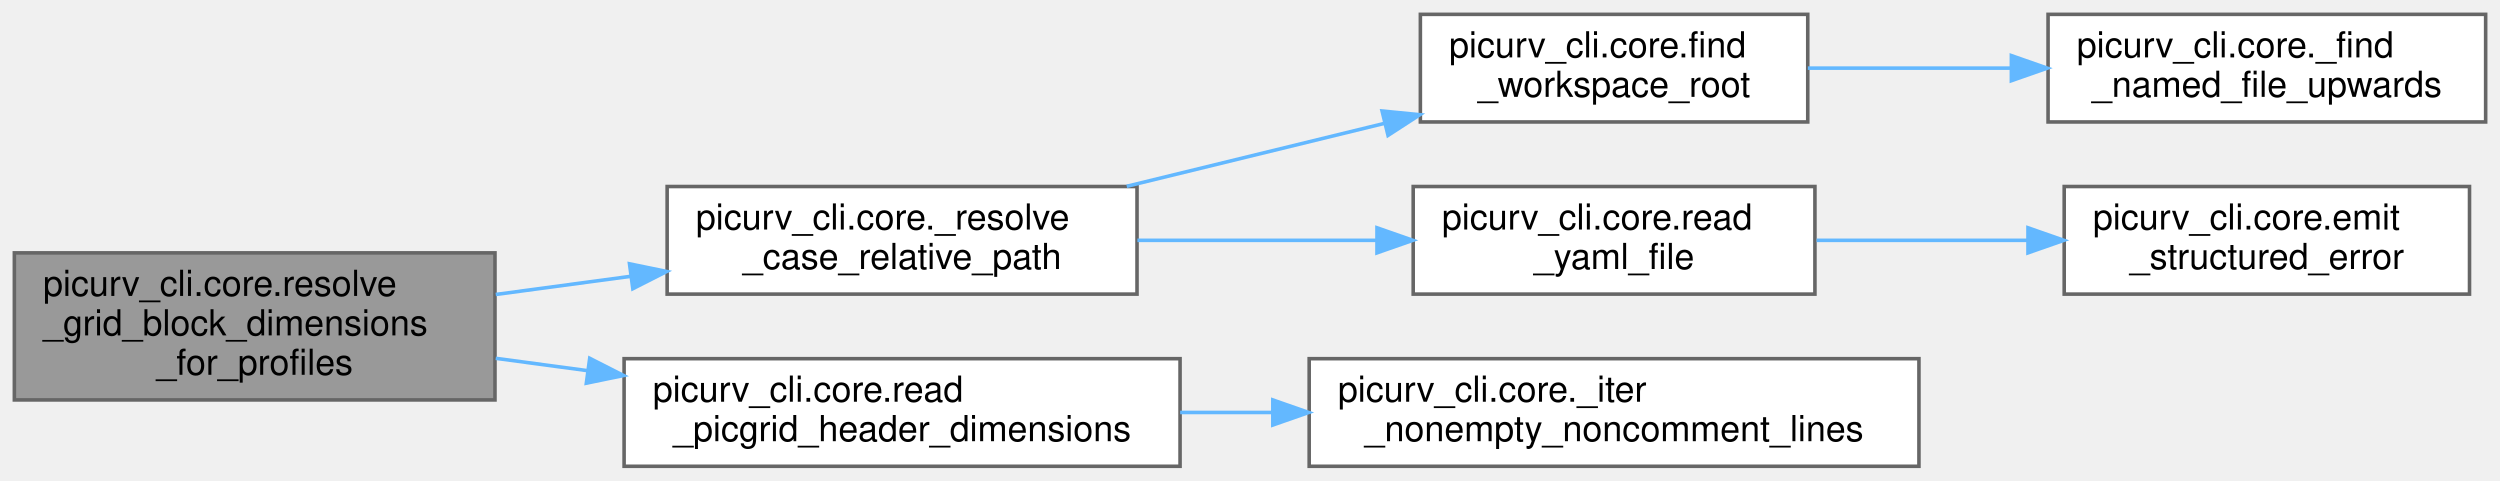
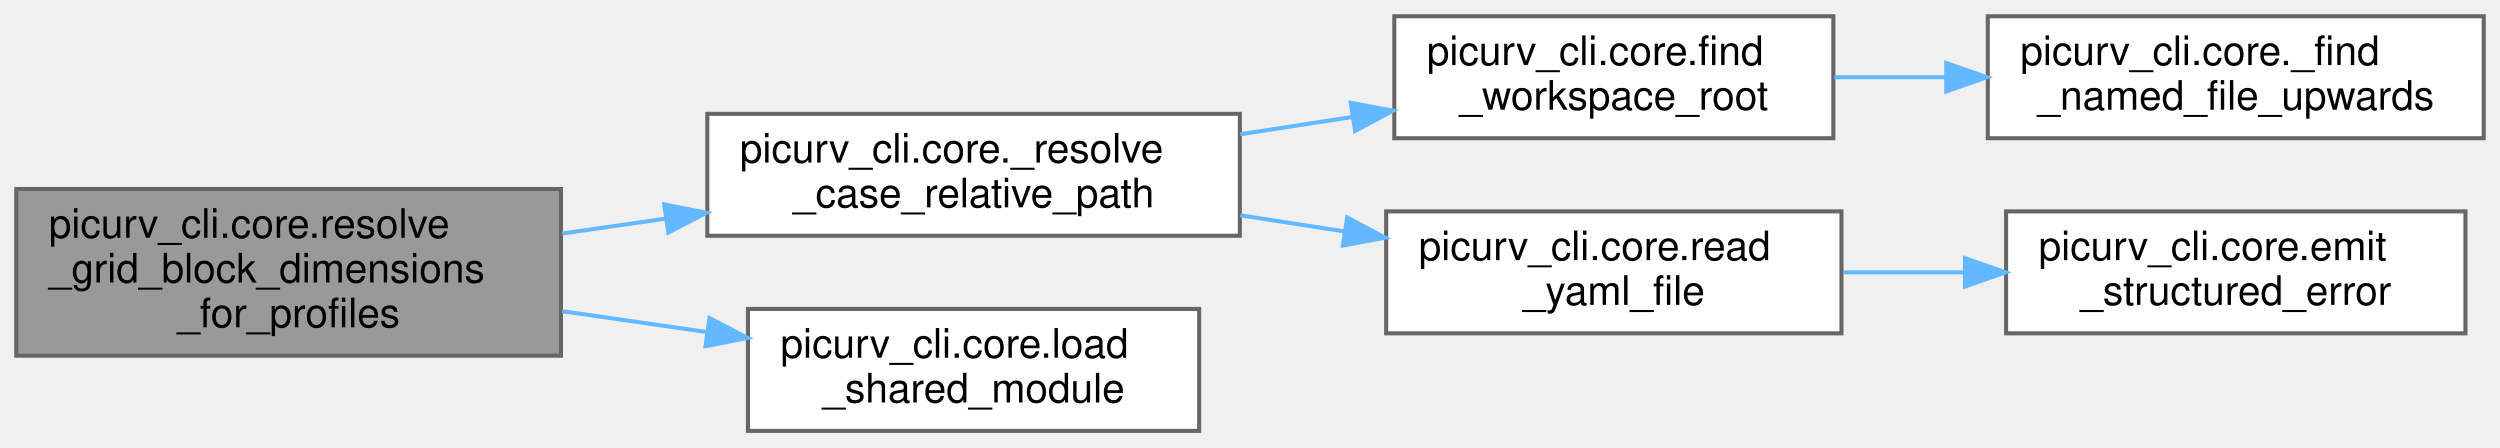
- <svg xmlns="http://www.w3.org/2000/svg" xmlns:xlink="http://www.w3.org/1999/xlink" width="697pt" height="134pt" viewBox="0.00 0.00 697.00 134.00">
-   <g id="graph0" class="graph" transform="scale(1 1) rotate(0) translate(4 130)">
+ <svg xmlns="http://www.w3.org/2000/svg" xmlns:xlink="http://www.w3.org/1999/xlink" width="615pt" height="110pt" viewBox="0.00 0.00 615.00 110.00">
+   <g id="graph0" class="graph" transform="scale(1 1) rotate(0) translate(4 106)">
    <g id="Node000001" class="node">
      <g id="a_Node000001">
        <a xlink:title="Resolve per-block node dimensions for prescribed inlet profile validation.">
          <polygon fill="#999999" stroke="#666666" points="134,-59.5 0,-59.5 0,-18.5 134,-18.5 134,-59.5" />
          <text text-anchor="start" x="8" y="-47.5" font-family="Helvetica,sans-Serif" font-size="10.00">picurv_cli.core.resolve</text>
          <text text-anchor="start" x="8" y="-36.5" font-family="Helvetica,sans-Serif" font-size="10.00">_grid_block_dimensions</text>
          <text text-anchor="middle" x="67" y="-25.5" font-family="Helvetica,sans-Serif" font-size="10.00">_for_profiles</text>
        </a>
      </g>
    </g>
    <g id="Node000002" class="node">
      <g id="a_Node000002">
        <a xlink:href="namespacepicurv__cli_1_1core.html#a195e4156e22af16789e28dff9975052c" target="_top" xlink:title="Resolve a path relative to the current case directory.">
-           <polygon fill="white" stroke="#666666" points="313,-78 182,-78 182,-48 313,-48 313,-78" />
-           <text text-anchor="start" x="190" y="-66" font-family="Helvetica,sans-Serif" font-size="10.00">picurv_cli.core._resolve</text>
-           <text text-anchor="middle" x="247.5" y="-55" font-family="Helvetica,sans-Serif" font-size="10.00">_case_relative_path</text>
+           <polygon fill="white" stroke="#666666" points="301,-78 170,-78 170,-48 301,-48 301,-78" />
+           <text text-anchor="start" x="178" y="-66" font-family="Helvetica,sans-Serif" font-size="10.00">picurv_cli.core._resolve</text>
+           <text text-anchor="middle" x="235.5" y="-55" font-family="Helvetica,sans-Serif" font-size="10.00">_case_relative_path</text>
        </a>
      </g>
    </g>
    <g id="edge1_Node000001_Node000002" class="edge">
      <g id="a_edge1_Node000001_Node000002">
        <a xlink:title=" ">
-           <path fill="none" stroke="#63b8ff" d="M134.21,-47.9C146.5,-49.56 159.42,-51.29 171.94,-52.98" />
-           <polygon fill="#63b8ff" stroke="#63b8ff" points="171.5,-56.45 181.88,-54.31 172.43,-49.51 171.5,-56.45" />
+           <path fill="none" stroke="#63b8ff" d="M134.28,-48.55C142.69,-49.77 151.34,-51.01 159.87,-52.24" />
+           <polygon fill="#63b8ff" stroke="#63b8ff" points="159.4,-55.71 169.8,-53.67 160.4,-48.78 159.4,-55.71" />
        </a>
      </g>
    </g>
    <g id="Node000007" class="node">
      <g id="a_Node000007">
-         <a xlink:href="namespacepicurv__cli_1_1core.html#a271b33070ae4209c1b79a859d3c674e6" target="_top" xlink:title="Read only the canonical PICGRID header dimensions.">
-           <polygon fill="white" stroke="#666666" points="325,-30 170,-30 170,0 325,0 325,-30" />
-           <text text-anchor="start" x="178" y="-18" font-family="Helvetica,sans-Serif" font-size="10.00">picurv_cli.core.read</text>
-           <text text-anchor="middle" x="247.5" y="-7" font-family="Helvetica,sans-Serif" font-size="10.00">_picgrid_header_dimensions</text>
+         <a xlink:href="namespacepicurv__cli_1_1core.html#afe38f704c1a4e144657cf751ab04b429" target="_top" xlink:title="Load a module this file shares with the generators, such as source_expressions, from beside it.">
+           <polygon fill="white" stroke="#666666" points="291,-30 180,-30 180,0 291,0 291,-30" />
+           <text text-anchor="start" x="188" y="-18" font-family="Helvetica,sans-Serif" font-size="10.00">picurv_cli.core.load</text>
+           <text text-anchor="middle" x="235.5" y="-7" font-family="Helvetica,sans-Serif" font-size="10.00">_shared_module</text>
        </a>
      </g>
    </g>
    <g id="edge6_Node000001_Node000007" class="edge">
      <g id="a_edge6_Node000001_Node000007">
        <a xlink:title=" ">
-           <path fill="none" stroke="#63b8ff" d="M134.21,-30.1C142.56,-28.98 151.19,-27.81 159.79,-26.66" />
-           <polygon fill="#63b8ff" stroke="#63b8ff" points="160.41,-30.11 169.85,-25.31 159.47,-23.17 160.41,-30.11" />
+           <path fill="none" stroke="#63b8ff" d="M134.28,-29.45C146,-27.76 158.18,-26 169.85,-24.32" />
+           <polygon fill="#63b8ff" stroke="#63b8ff" points="170.54,-27.76 179.94,-22.86 169.55,-20.83 170.54,-27.76" />
        </a>
      </g>
    </g>
    <g id="Node000003" class="node">
      <g id="a_Node000003">
        <a xlink:href="namespacepicurv__cli_1_1core.html#a4a524307baf1f04ee61230b89a054038" target="_top" xlink:title="Locate the nearest initialized PICurv workspace for supplied anchors.">
-           <polygon fill="white" stroke="#666666" points="500,-126 392,-126 392,-96 500,-96 500,-126" />
-           <text text-anchor="start" x="400" y="-114" font-family="Helvetica,sans-Serif" font-size="10.00">picurv_cli.core.find</text>
-           <text text-anchor="middle" x="446" y="-103" font-family="Helvetica,sans-Serif" font-size="10.00">_workspace_root</text>
+           <polygon fill="white" stroke="#666666" points="447,-102 339,-102 339,-72 447,-72 447,-102" />
+           <text text-anchor="start" x="347" y="-90" font-family="Helvetica,sans-Serif" font-size="10.00">picurv_cli.core.find</text>
+           <text text-anchor="middle" x="393" y="-79" font-family="Helvetica,sans-Serif" font-size="10.00">_workspace_root</text>
        </a>
      </g>
    </g>
    <g id="edge2_Node000002_Node000003" class="edge">
      <g id="a_edge2_Node000002_Node000003">
        <a xlink:title=" ">
-           <path fill="none" stroke="#63b8ff" d="M310.13,-78.06C332.98,-83.64 358.91,-89.97 381.88,-95.58" />
-           <polygon fill="#63b8ff" stroke="#63b8ff" points="381.32,-99.05 391.87,-98.02 382.98,-92.25 381.32,-99.05" />
+           <path fill="none" stroke="#63b8ff" d="M301.1,-72.97C310.19,-74.37 319.53,-75.82 328.6,-77.22" />
+           <polygon fill="#63b8ff" stroke="#63b8ff" points="328.28,-80.71 338.7,-78.77 329.35,-73.79 328.28,-80.71" />
        </a>
      </g>
    </g>
    <g id="Node000005" class="node">
      <g id="a_Node000005">
        <a xlink:href="namespacepicurv__cli_1_1core.html#af2a8ae9d6e7fdd0efdea9110f464c633" target="_top" xlink:title="Safely reads a YAML file and returns its content.">
-           <polygon fill="white" stroke="#666666" points="502,-78 390,-78 390,-48 502,-48 502,-78" />
-           <text text-anchor="start" x="398" y="-66" font-family="Helvetica,sans-Serif" font-size="10.00">picurv_cli.core.read</text>
-           <text text-anchor="middle" x="446" y="-55" font-family="Helvetica,sans-Serif" font-size="10.00">_yaml_file</text>
+           <polygon fill="white" stroke="#666666" points="449,-54 337,-54 337,-24 449,-24 449,-54" />
+           <text text-anchor="start" x="345" y="-42" font-family="Helvetica,sans-Serif" font-size="10.00">picurv_cli.core.read</text>
+           <text text-anchor="middle" x="393" y="-31" font-family="Helvetica,sans-Serif" font-size="10.00">_yaml_file</text>
        </a>
      </g>
    </g>
    <g id="edge4_Node000002_Node000005" class="edge">
      <g id="a_edge4_Node000002_Node000005">
        <a xlink:title=" ">
-           <path fill="none" stroke="#63b8ff" d="M313.11,-63C334.55,-63 358.42,-63 379.89,-63" />
-           <polygon fill="#63b8ff" stroke="#63b8ff" points="379.9,-66.5 389.9,-63 379.9,-59.5 379.9,-66.5" />
+           <path fill="none" stroke="#63b8ff" d="M301.1,-53.03C309.61,-51.72 318.35,-50.37 326.87,-49.05" />
+           <polygon fill="#63b8ff" stroke="#63b8ff" points="327.41,-52.51 336.76,-47.53 326.34,-45.59 327.41,-52.51" />
        </a>
      </g>
    </g>
    <g id="Node000004" class="node">
      <g id="a_Node000004">
        <a xlink:href="namespacepicurv__cli_1_1core.html#a3807ecf706b18e996b5d0c5a07348ec8" target="_top" xlink:title="Find a named file at or above an arbitrary filesystem anchor.">
-           <polygon fill="white" stroke="#666666" points="689,-126 567,-126 567,-96 689,-96 689,-126" />
-           <text text-anchor="start" x="575" y="-114" font-family="Helvetica,sans-Serif" font-size="10.00">picurv_cli.core._find</text>
-           <text text-anchor="middle" x="628" y="-103" font-family="Helvetica,sans-Serif" font-size="10.00">_named_file_upwards</text>
+           <polygon fill="white" stroke="#666666" points="607,-102 485,-102 485,-72 607,-72 607,-102" />
+           <text text-anchor="start" x="493" y="-90" font-family="Helvetica,sans-Serif" font-size="10.00">picurv_cli.core._find</text>
+           <text text-anchor="middle" x="546" y="-79" font-family="Helvetica,sans-Serif" font-size="10.00">_named_file_upwards</text>
        </a>
      </g>
    </g>
    <g id="edge3_Node000003_Node000004" class="edge">
      <g id="a_edge3_Node000003_Node000004">
        <a xlink:title=" ">
-           <path fill="none" stroke="#63b8ff" d="M500.03,-111C517.79,-111 537.87,-111 556.73,-111" />
-           <polygon fill="#63b8ff" stroke="#63b8ff" points="556.77,-114.5 566.77,-111 556.77,-107.5 556.77,-114.5" />
+           <path fill="none" stroke="#63b8ff" d="M447.24,-87C456.06,-87 465.33,-87 474.5,-87" />
+           <polygon fill="#63b8ff" stroke="#63b8ff" points="474.78,-90.5 484.78,-87 474.78,-83.5 474.78,-90.5" />
        </a>
      </g>
    </g>
    <g id="Node000006" class="node">
      <g id="a_Node000006">
        <a xlink:href="namespacepicurv__cli_1_1core.html#a34be513d9580900259d440370f9ca0e5" target="_top" xlink:title="Emit one standardized error line for tooling and users.">
-           <polygon fill="white" stroke="#666666" points="684.5,-78 571.5,-78 571.5,-48 684.5,-48 684.5,-78" />
-           <text text-anchor="start" x="579.5" y="-66" font-family="Helvetica,sans-Serif" font-size="10.00">picurv_cli.core.emit</text>
-           <text text-anchor="middle" x="628" y="-55" font-family="Helvetica,sans-Serif" font-size="10.00">_structured_error</text>
+           <polygon fill="white" stroke="#666666" points="602.5,-54 489.5,-54 489.5,-24 602.5,-24 602.5,-54" />
+           <text text-anchor="start" x="497.5" y="-42" font-family="Helvetica,sans-Serif" font-size="10.00">picurv_cli.core.emit</text>
+           <text text-anchor="middle" x="546" y="-31" font-family="Helvetica,sans-Serif" font-size="10.00">_structured_error</text>
        </a>
      </g>
    </g>
    <g id="edge5_Node000005_Node000006" class="edge">
      <g id="a_edge5_Node000005_Node000006">
        <a xlink:title=" ">
-           <path fill="none" stroke="#63b8ff" d="M502.47,-63C521.04,-63 541.91,-63 561.18,-63" />
-           <polygon fill="#63b8ff" stroke="#63b8ff" points="561.4,-66.5 571.4,-63 561.4,-59.5 561.4,-66.5" />
-         </a>
-       </g>
-     </g>
-     <g id="Node000008" class="node">
-       <g id="a_Node000008">
-         <a xlink:href="namespacepicurv__cli_1_1core.html#a966c1cc7b426af537b08664e5fd60cc5" target="_top" xlink:title="Yield (lineno, stripped_line) for non-empty, non-comment lines.">
-           <polygon fill="white" stroke="#666666" points="531,-30 361,-30 361,0 531,0 531,-30" />
-           <text text-anchor="start" x="369" y="-18" font-family="Helvetica,sans-Serif" font-size="10.00">picurv_cli.core._iter</text>
-           <text text-anchor="middle" x="446" y="-7" font-family="Helvetica,sans-Serif" font-size="10.00">_nonempty_noncomment_lines</text>
-         </a>
-       </g>
-     </g>
-     <g id="edge7_Node000007_Node000008" class="edge">
-       <g id="a_edge7_Node000007_Node000008">
-         <a xlink:title=" ">
-           <path fill="none" stroke="#63b8ff" d="M325.03,-15C333.48,-15 342.14,-15 350.77,-15" />
-           <polygon fill="#63b8ff" stroke="#63b8ff" points="350.86,-18.5 360.86,-15 350.86,-11.5 350.86,-18.5" />
+           <path fill="none" stroke="#63b8ff" d="M449.37,-39C459.05,-39 469.21,-39 479.14,-39" />
+           <polygon fill="#63b8ff" stroke="#63b8ff" points="479.38,-42.5 489.38,-39 479.38,-35.5 479.38,-42.5" />
        </a>
      </g>
    </g>
  </g>
</svg>
